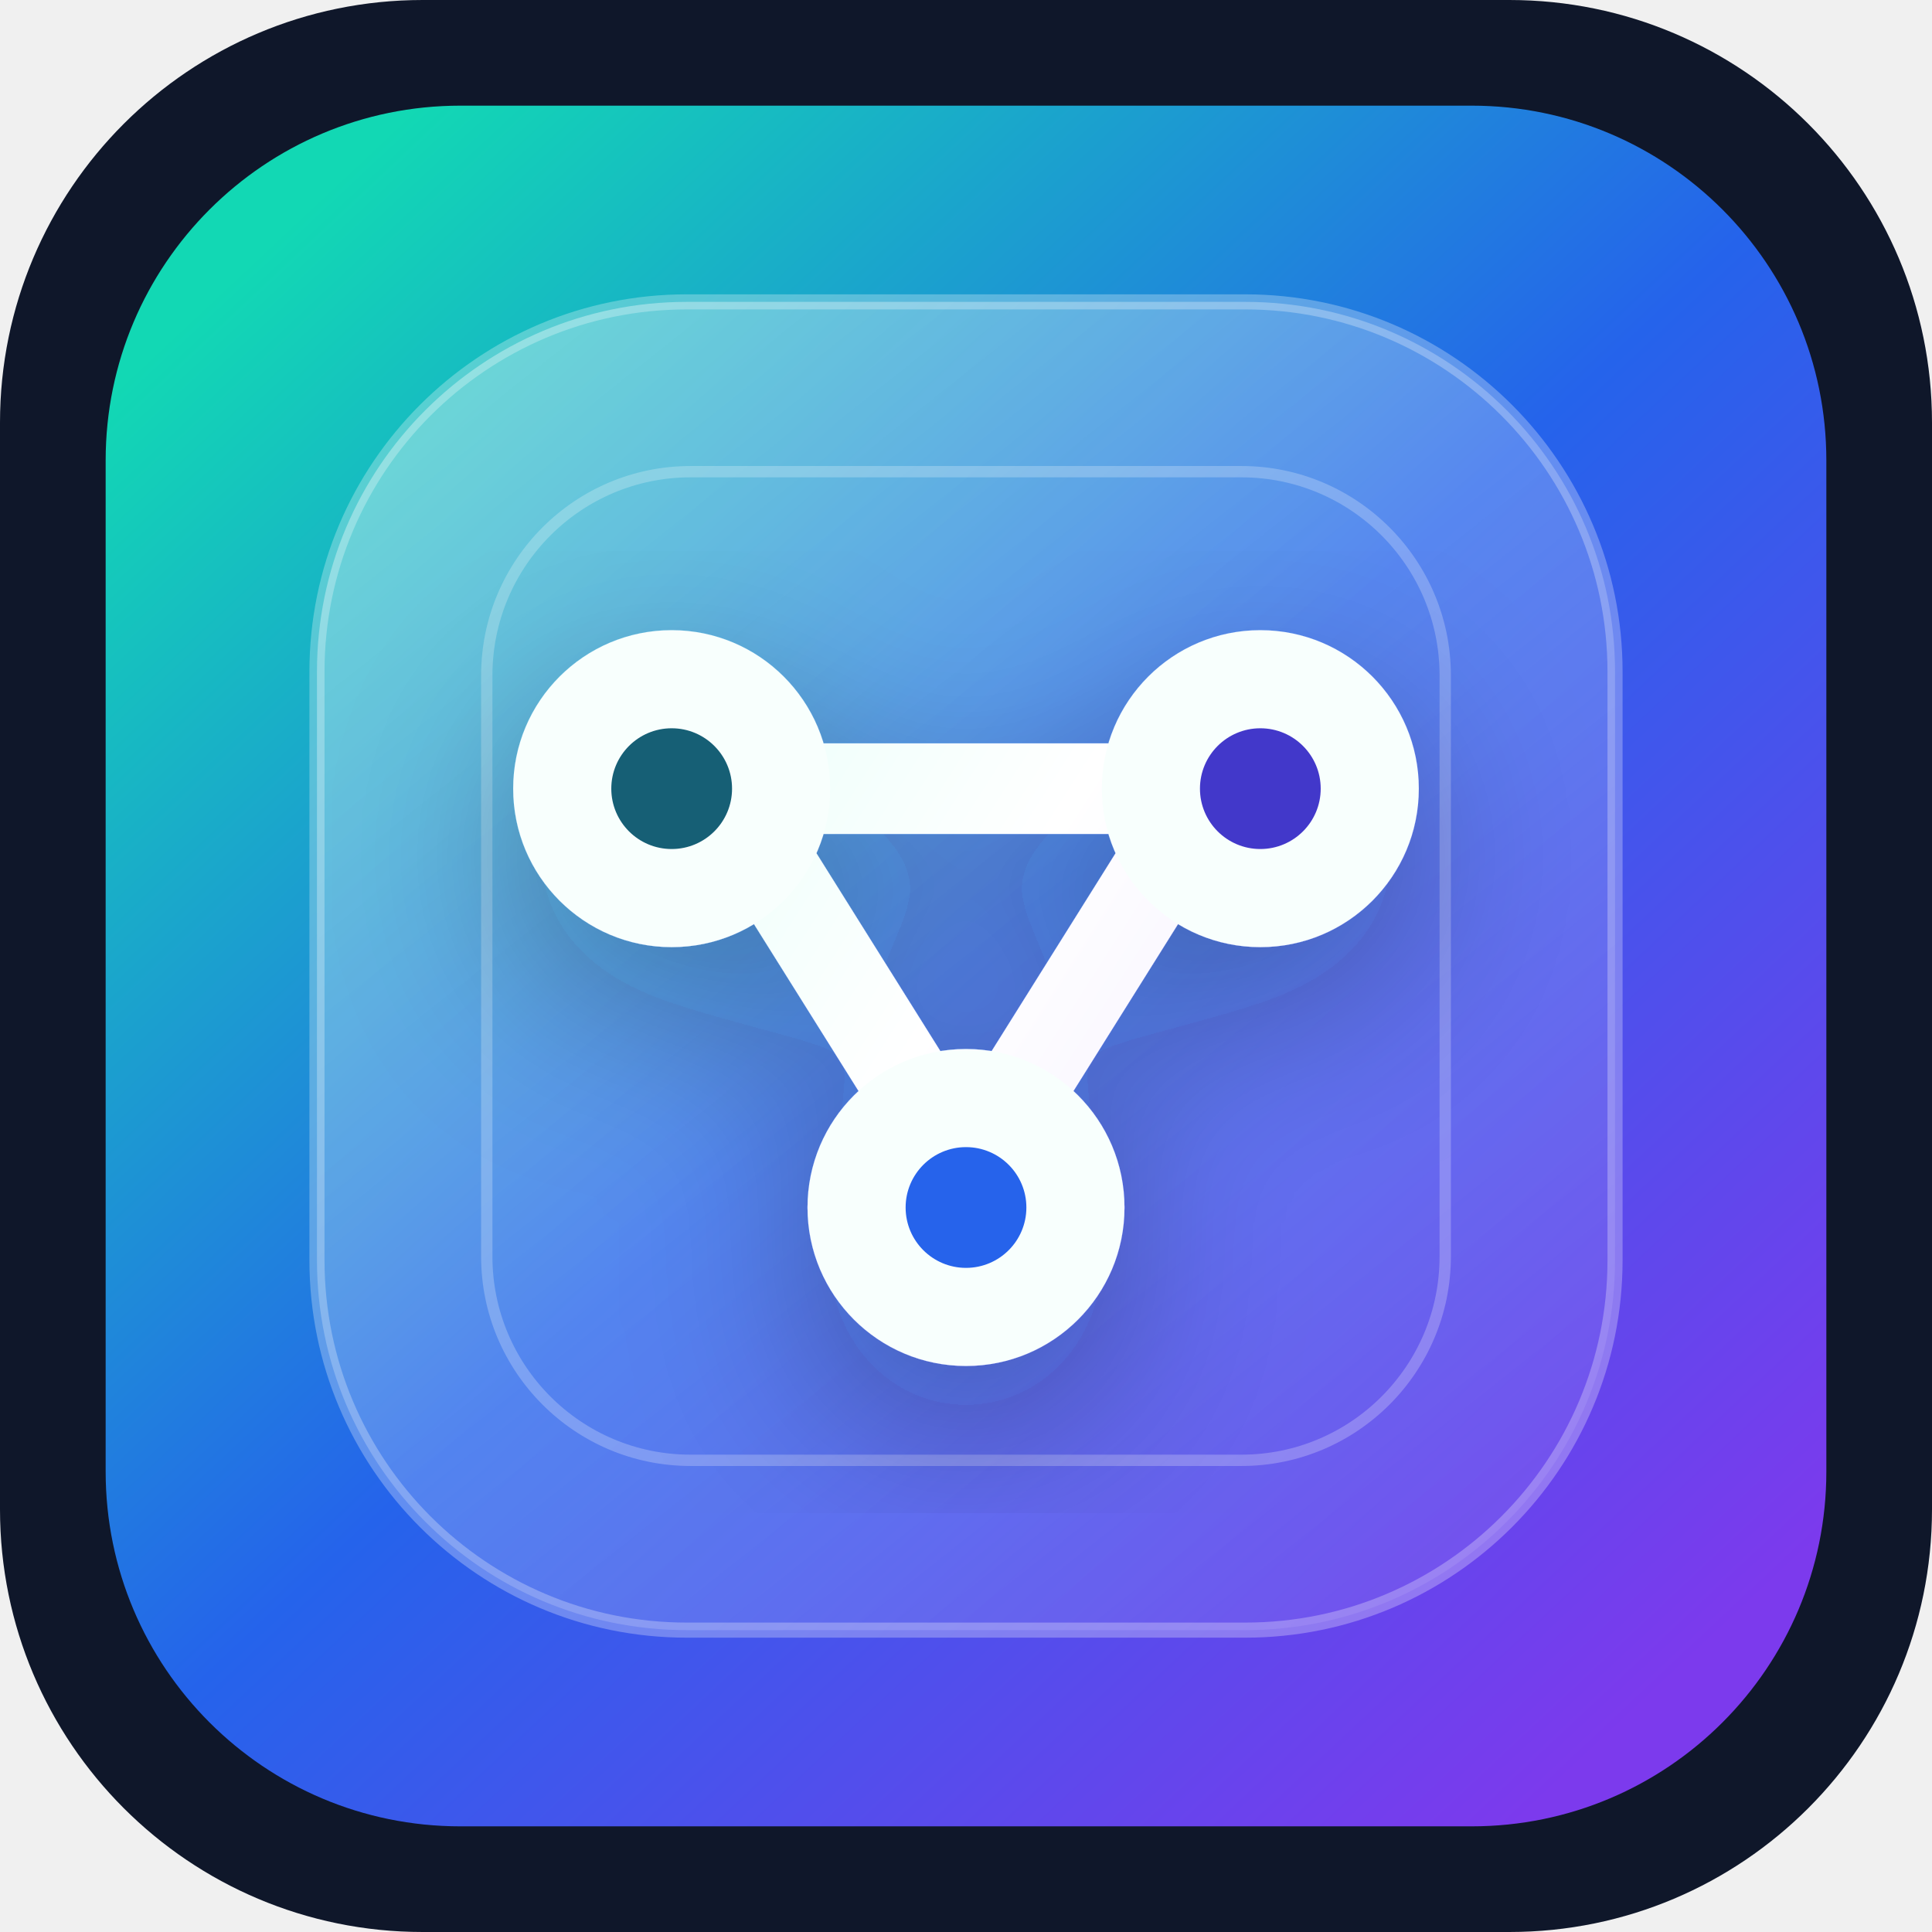
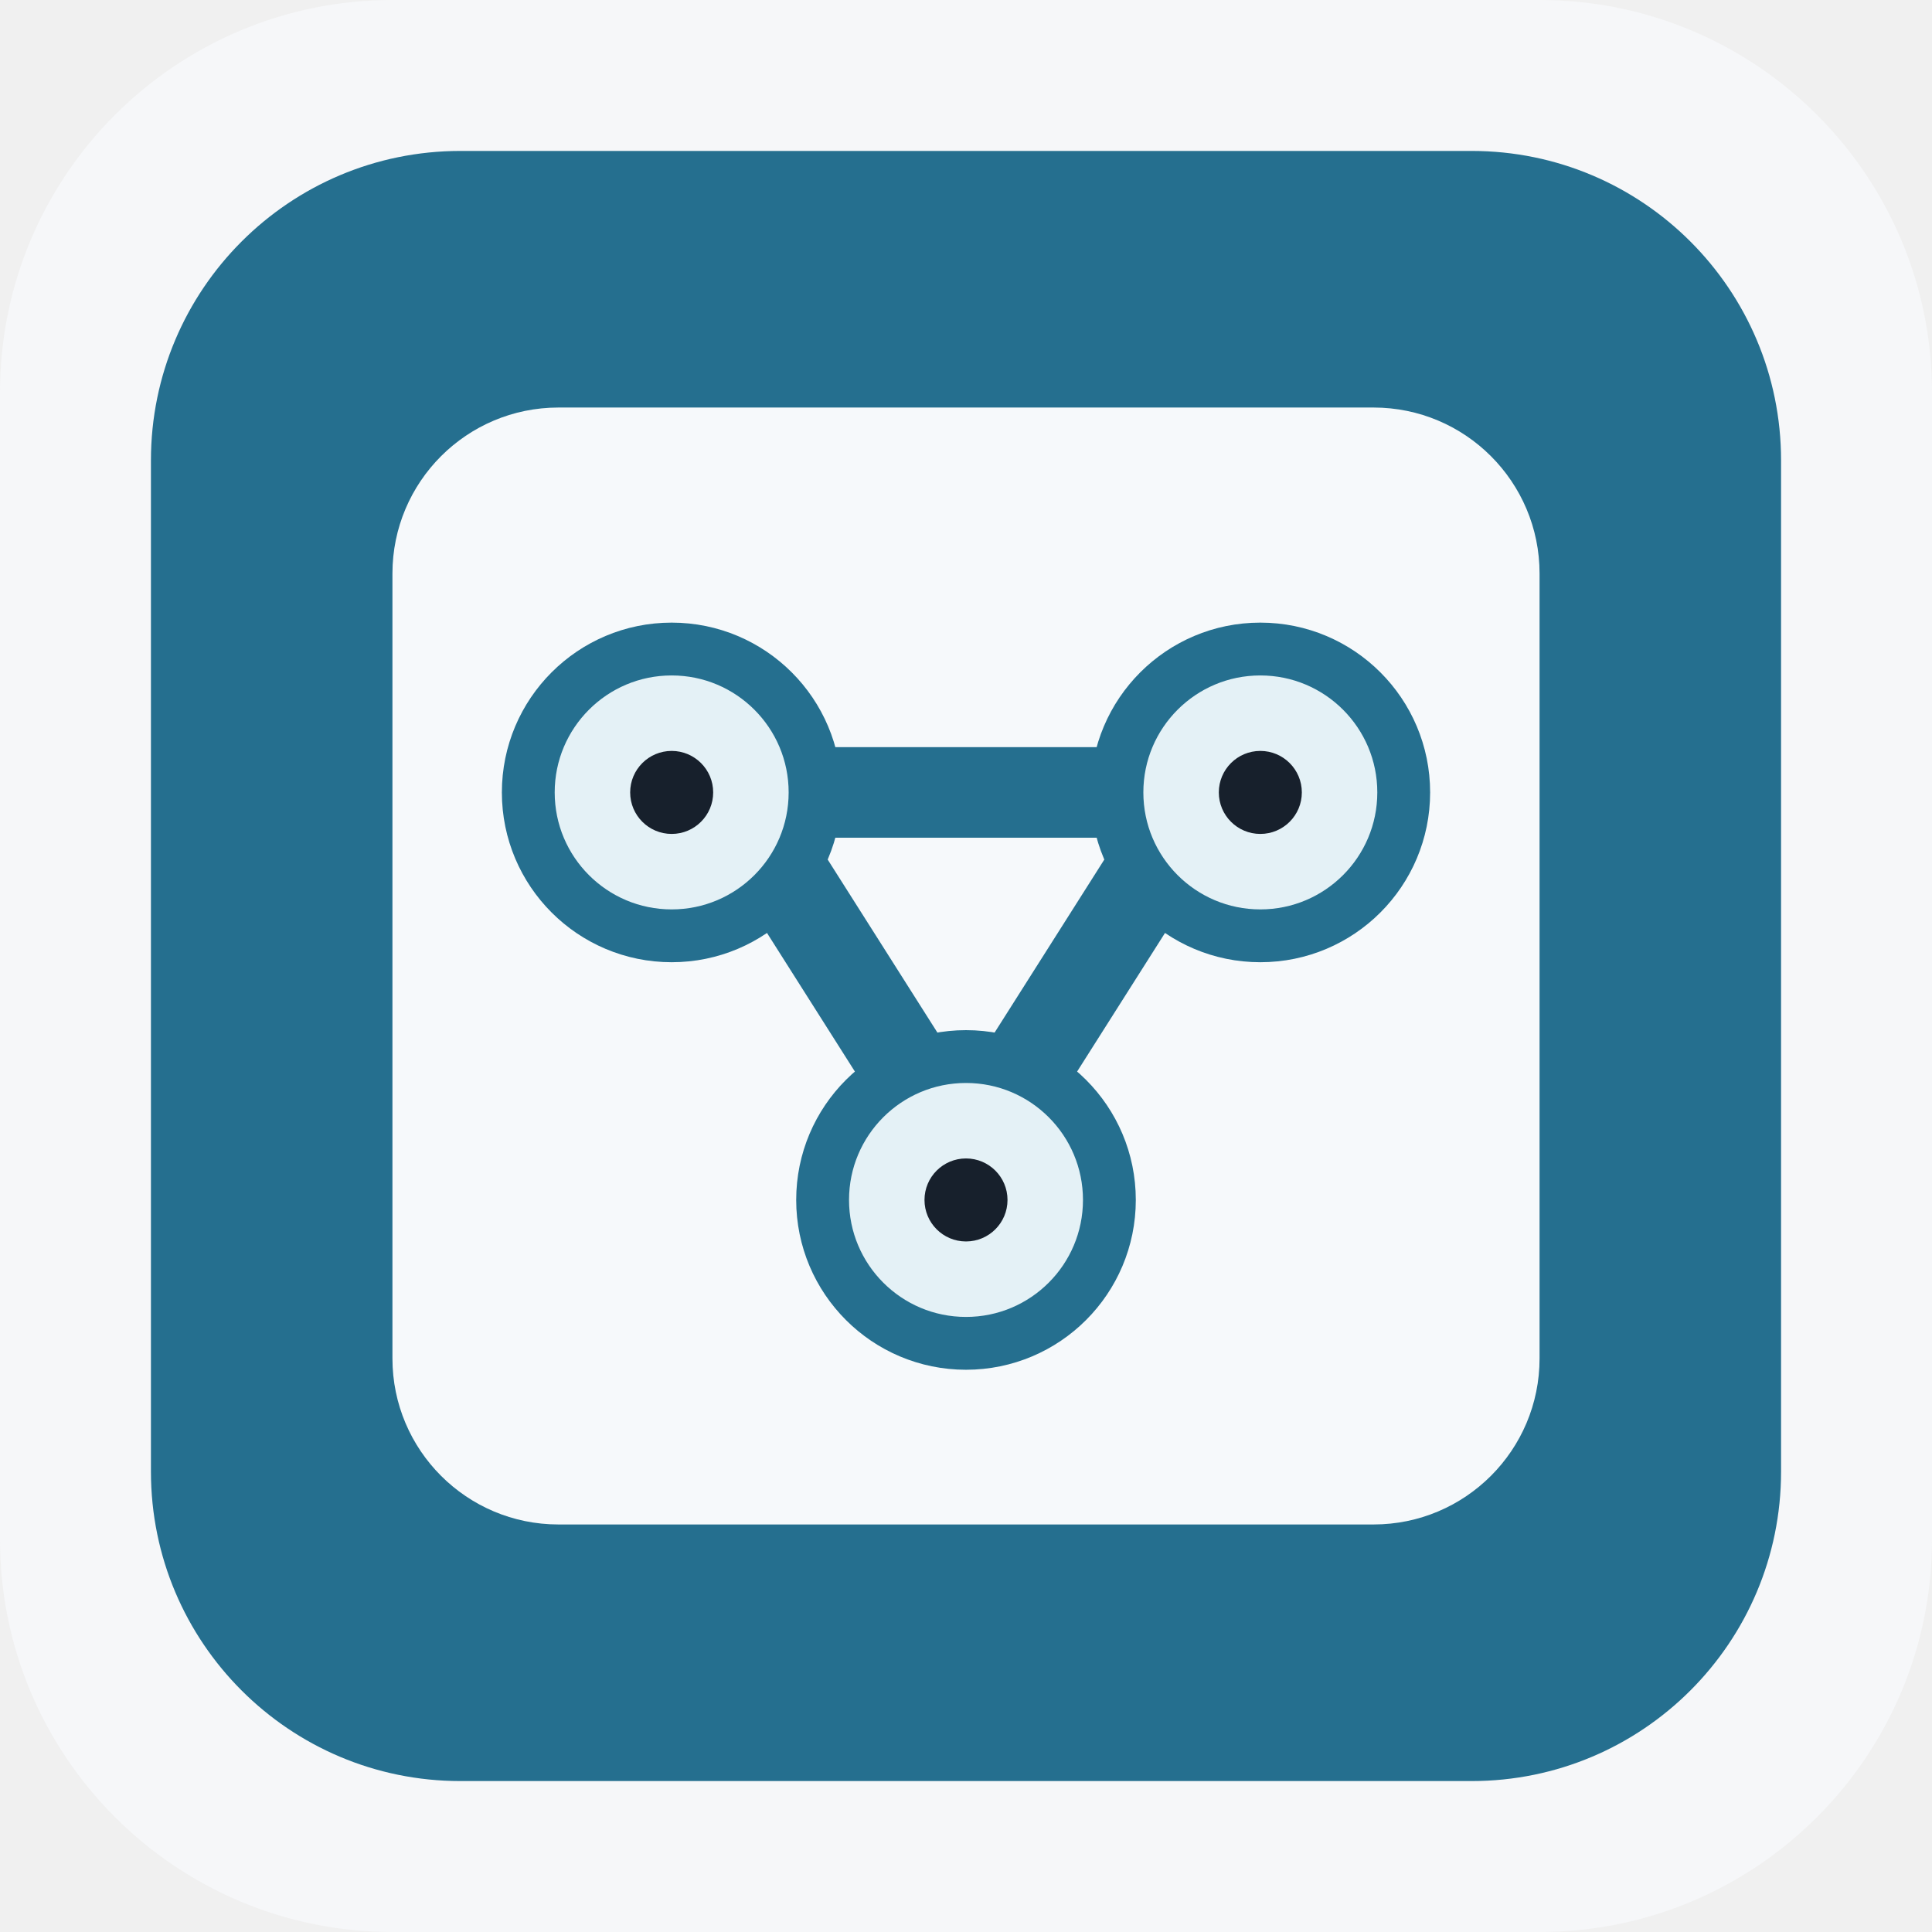
<svg xmlns="http://www.w3.org/2000/svg" viewBox="0 0 512 512" width="512" height="512" role="img" aria-labelledby="title desc">
-   <defs>
-     <linearGradient id="bg" x1="74" y1="62" x2="438" y2="450" gradientUnits="userSpaceOnUse">
-       <stop offset="0" stop-color="#12d8b4" />
-       <stop offset="0.5" stop-color="#2563eb" />
-       <stop offset="1" stop-color="#7c3aed" />
-     </linearGradient>
-     <linearGradient id="glass" x1="134" y1="102" x2="378" y2="410" gradientUnits="userSpaceOnUse">
-       <stop offset="0" stop-color="#ffffff" stop-opacity="0.36" />
-       <stop offset="1" stop-color="#ffffff" stop-opacity="0.08" />
-     </linearGradient>
-     <linearGradient id="flow" x1="128" y1="174" x2="384" y2="338" gradientUnits="userSpaceOnUse">
-       <stop offset="0" stop-color="#dffff7" />
-       <stop offset="0.5" stop-color="#ffffff" />
-       <stop offset="1" stop-color="#efe8ff" />
-     </linearGradient>
-     <filter id="shadow" x="-20%" y="-20%" width="140%" height="140%">
-       <feDropShadow dx="0" dy="18" stdDeviation="24" flood-color="#101828" flood-opacity="0.28" />
-     </filter>
-   </defs>
-   <rect width="512" height="512" rx="112" fill="#0f172a" />
-   <rect x="28" y="28" width="456" height="456" rx="94" fill="url(#bg)" />
-   <path d="M84 178c0-54.1 43.9-98 98-98h148c54.1 0 98 43.9 98 98v156c0 54.1-43.9 98-98 98H182c-54.1 0-98-43.9-98-98V178Z" fill="url(#glass)" stroke="#fff" stroke-opacity="0.28" stroke-width="4" />
-   <path d="M129 179c0-29.8 24.2-54 54-54h146c29.8 0 54 24.2 54 54v154c0 29.8-24.2 54-54 54H183c-29.8 0-54-24.2-54-54V179Z" fill="none" stroke="#fff" stroke-opacity="0.24" stroke-width="3" />
-   <g filter="url(#shadow)">
-     <path d="M183 209h146" stroke="url(#flow)" stroke-width="24" stroke-linecap="round" />
-     <path d="M199 221l57 91 57-91" fill="none" stroke="url(#flow)" stroke-width="24" stroke-linecap="round" stroke-linejoin="round" />
-     <circle cx="178" cy="209" r="42" fill="#f8fffd" />
-     <circle cx="334" cy="209" r="42" fill="#f8fffd" />
-     <circle cx="256" cy="320" r="42" fill="#f8fffd" />
-     <circle cx="178" cy="209" r="16" fill="#155e75" />
-     <circle cx="334" cy="209" r="16" fill="#4338ca" />
-     <circle cx="256" cy="320" r="16" fill="#2563eb" />
-   </g>
+   <rect width="512" height="512" rx="104" fill="#f6f7f9" />
+   <rect x="40" y="40" width="432" height="432" rx="82" fill="#256f8f" />
+   <rect x="104" y="108" width="304" height="296" rx="44" fill="#ffffff" opacity="0.96" />
+   <path d="M178 210h156M204 226l52 82 52-82" fill="none" stroke="#256f8f" stroke-width="24" stroke-linecap="round" stroke-linejoin="round" />
+   <circle cx="178" cy="210" r="38" fill="#e4f1f6" stroke="#256f8f" stroke-width="14" />
+   <circle cx="334" cy="210" r="38" fill="#e4f1f6" stroke="#256f8f" stroke-width="14" />
+   <circle cx="256" cy="318" r="38" fill="#e4f1f6" stroke="#256f8f" stroke-width="14" />
+   <circle cx="178" cy="210" r="11" fill="#17202c" />
+   <circle cx="334" cy="210" r="11" fill="#17202c" />
+   <circle cx="256" cy="318" r="11" fill="#17202c" />
</svg>
